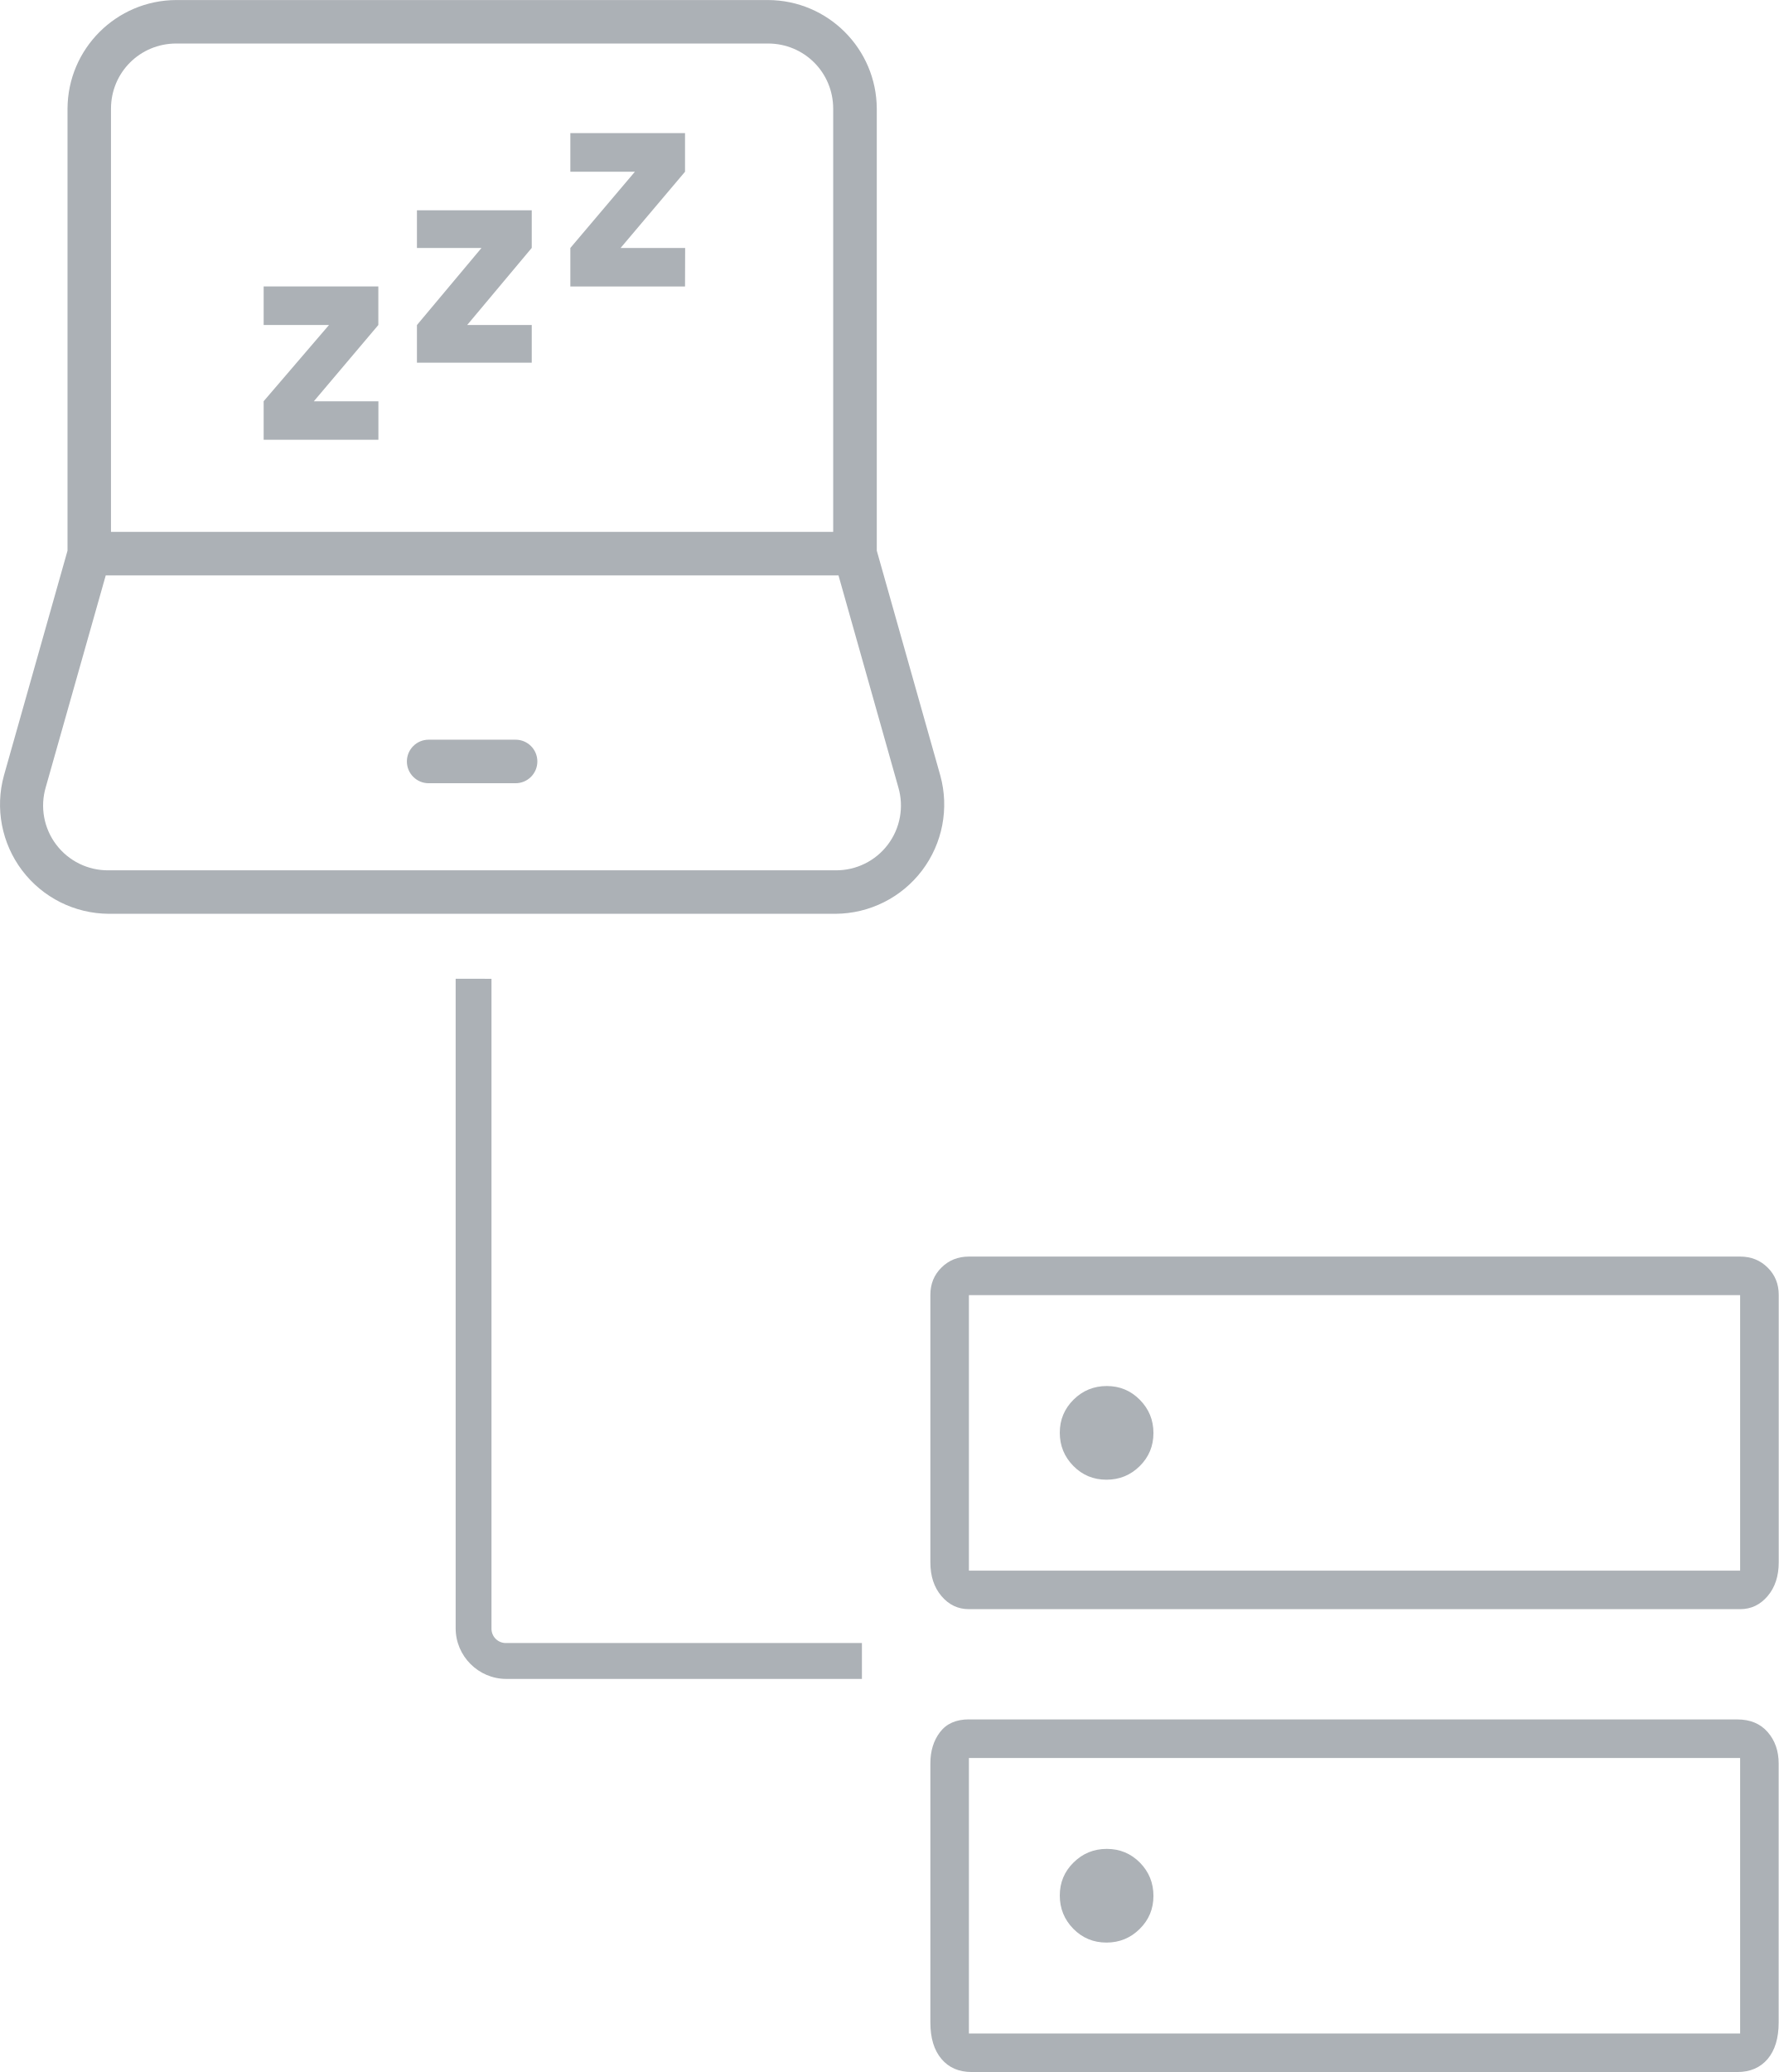
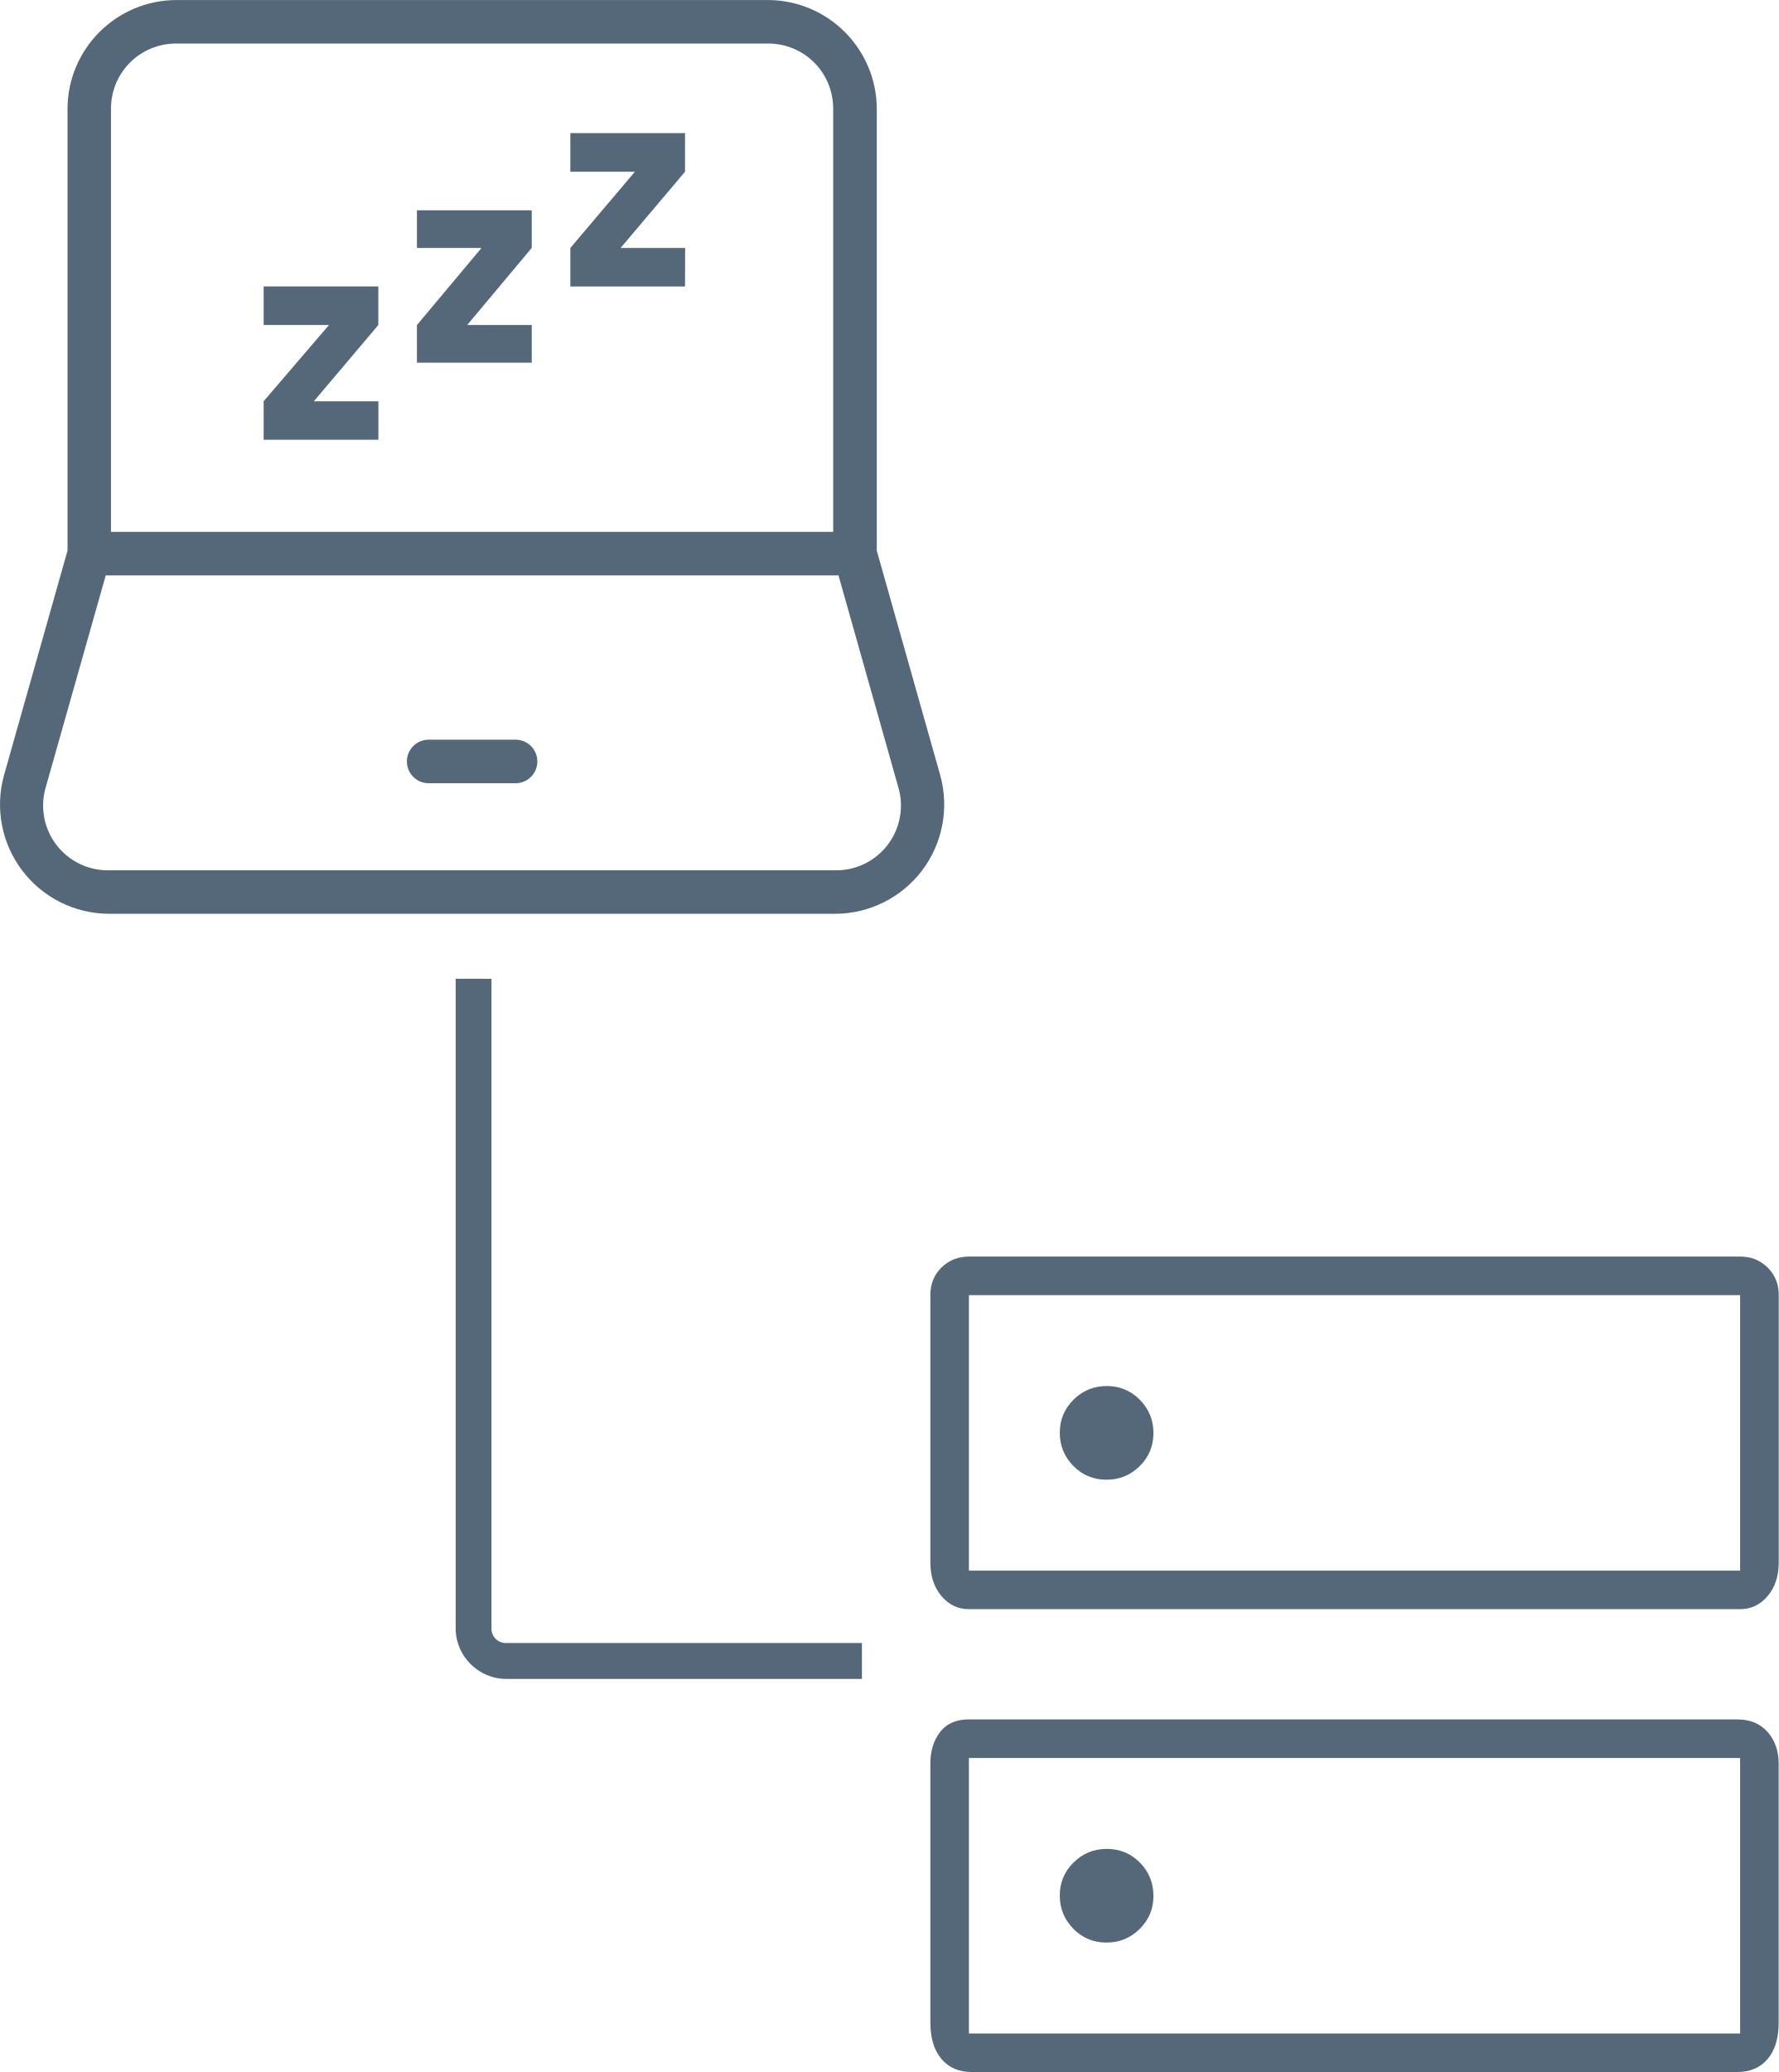
<svg xmlns="http://www.w3.org/2000/svg" width="109.031" height="126.977" viewBox="0 0 28.848 33.595">
-   <path d="M11.11 4.645H9.25V4.02l1.047-1.236H9.25v-.626h1.86v.626L10.065 4.02h1.047zM8.624 5.88H6.762v-.61L7.809 4.02H6.762v-.611h1.862v.61l-1.047 1.25h1.047zM6.137 7.13H4.276v-.625l1.06-1.236h-1.06v-.625h1.86v.625L5.09 6.506h1.047zm.814 4.863a.353.353 0 0 0-.352.353.353.353 0 0 0 .352.353h1.41a.353.353 0 0 0 .354-.353.353.353 0 0 0-.353-.353zM2.859 0a1.77 1.77 0 0 0-1.764 1.763v7.165L.064 12.573a1.772 1.772 0 0 0 1.698 2.243h11.79a1.772 1.772 0 0 0 1.698-2.243l-1.03-3.645V1.763A1.77 1.77 0 0 0 12.455 0zm0 .705h9.596c.589 0 1.058.47 1.058 1.058v6.86H1.8v-6.86c0-.588.47-1.058 1.059-1.058zM1.715 9.329h11.884l.97 3.435a1.05 1.05 0 0 1-1.017 1.347H1.762a1.05 1.05 0 0 1-1.02-1.347zm5.675 6.54v10.533c0 .45.37.82.82.82h5.769v-.582h-5.77a.232.232 0 0 1-.238-.238V15.87zm10.56 6.604q-.315 0-.538.22-.224.222-.224.537 0 .315.22.539.22.223.537.223.316 0 .539-.22.223-.221.223-.537 0-.315-.22-.538-.221-.224-.536-.224zm0 7.505q-.315 0-.538.22-.224.22-.224.536 0 .316.22.54.22.223.537.223.316 0 .539-.221.223-.22.223-.536 0-.316-.22-.54-.221-.222-.536-.222zm-2.236-9.604h12.508q.266 0 .446.178t.18.442v4.338q0 .335-.18.547-.18.212-.446.212H15.714q-.265 0-.445-.212t-.18-.547v-4.338q0-.264.18-.442t.445-.178zm0 .625v4.467h12.508v-4.467zm0 6.88h12.463q.313 0 .492.205.178.205.178.509v4.199q0 .38-.178.592-.18.212-.492.212H15.76q-.313 0-.491-.212-.18-.212-.18-.592v-4.2q0-.303.157-.508.157-.206.47-.206zm0 .625v4.467h12.508v-4.467zm0-7.505v4.467zm0 7.505v4.467z" style="fill:#ACB1B6" />
+   <path d="M11.11 4.645H9.25V4.02l1.047-1.236H9.25v-.626h1.86v.626L10.065 4.02h1.047zM8.624 5.88H6.762v-.61L7.809 4.02H6.762v-.611h1.862v.61l-1.047 1.25h1.047zM6.137 7.13H4.276v-.625l1.06-1.236h-1.06v-.625h1.86v.625L5.09 6.506h1.047zm.814 4.863a.353.353 0 0 0-.352.353.353.353 0 0 0 .352.353h1.41a.353.353 0 0 0 .354-.353.353.353 0 0 0-.353-.353zM2.859 0a1.77 1.77 0 0 0-1.764 1.763v7.165L.064 12.573a1.772 1.772 0 0 0 1.698 2.243h11.79a1.772 1.772 0 0 0 1.698-2.243l-1.03-3.645V1.763A1.77 1.77 0 0 0 12.455 0zm0 .705h9.596c.589 0 1.058.47 1.058 1.058v6.86H1.8v-6.86c0-.588.47-1.058 1.059-1.058zM1.715 9.329h11.884l.97 3.435a1.05 1.05 0 0 1-1.017 1.347H1.762a1.05 1.05 0 0 1-1.02-1.347zm5.675 6.54v10.533c0 .45.37.82.82.82h5.769v-.582h-5.77a.232.232 0 0 1-.238-.238V15.87zm10.56 6.604q-.315 0-.538.22-.224.222-.224.537 0 .315.22.539.22.223.537.223.316 0 .539-.22.223-.221.223-.537 0-.315-.22-.538-.221-.224-.536-.224zm0 7.505q-.315 0-.538.22-.224.22-.224.536 0 .316.22.54.22.223.537.223.316 0 .539-.221.223-.22.223-.536 0-.316-.22-.54-.221-.222-.536-.222zm-2.236-9.604h12.508q.266 0 .446.178t.18.442v4.338q0 .335-.18.547-.18.212-.446.212H15.714q-.265 0-.445-.212t-.18-.547v-4.338q0-.264.18-.442t.445-.178zm0 .625v4.467h12.508v-4.467zm0 6.88h12.463q.313 0 .492.205.178.205.178.509v4.199q0 .38-.178.592-.18.212-.492.212H15.76q-.313 0-.491-.212-.18-.212-.18-.592v-4.2q0-.303.157-.508.157-.206.47-.206zm0 .625v4.467h12.508v-4.467zm0-7.505v4.467zm0 7.505v4.467z" style="fill:#54687A" />
</svg>
